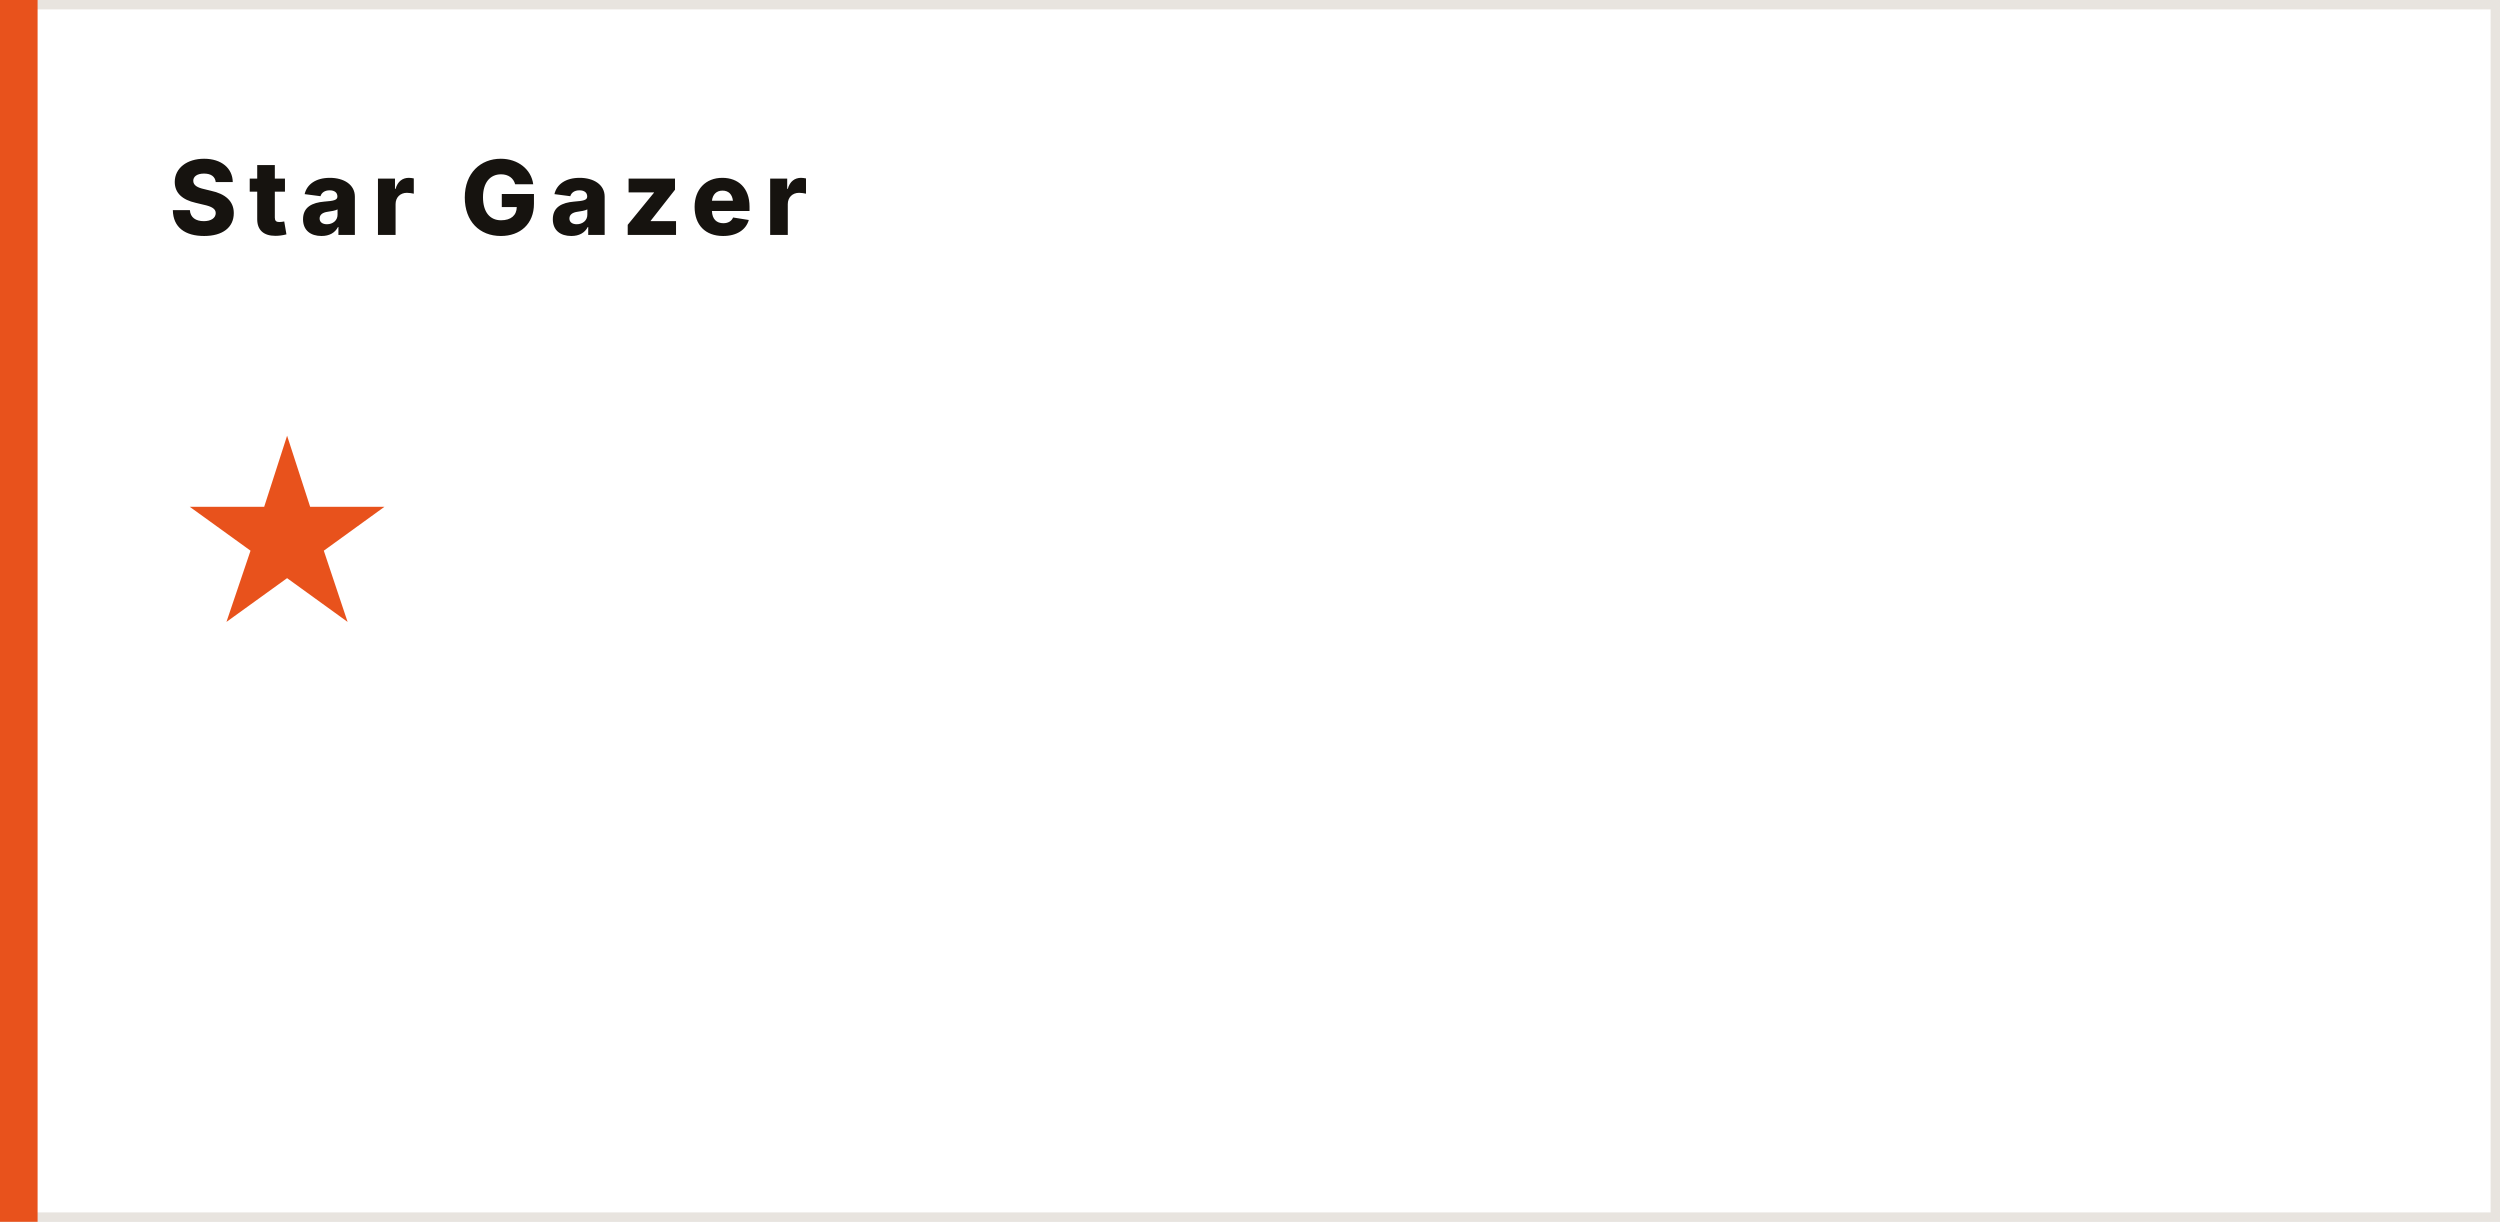
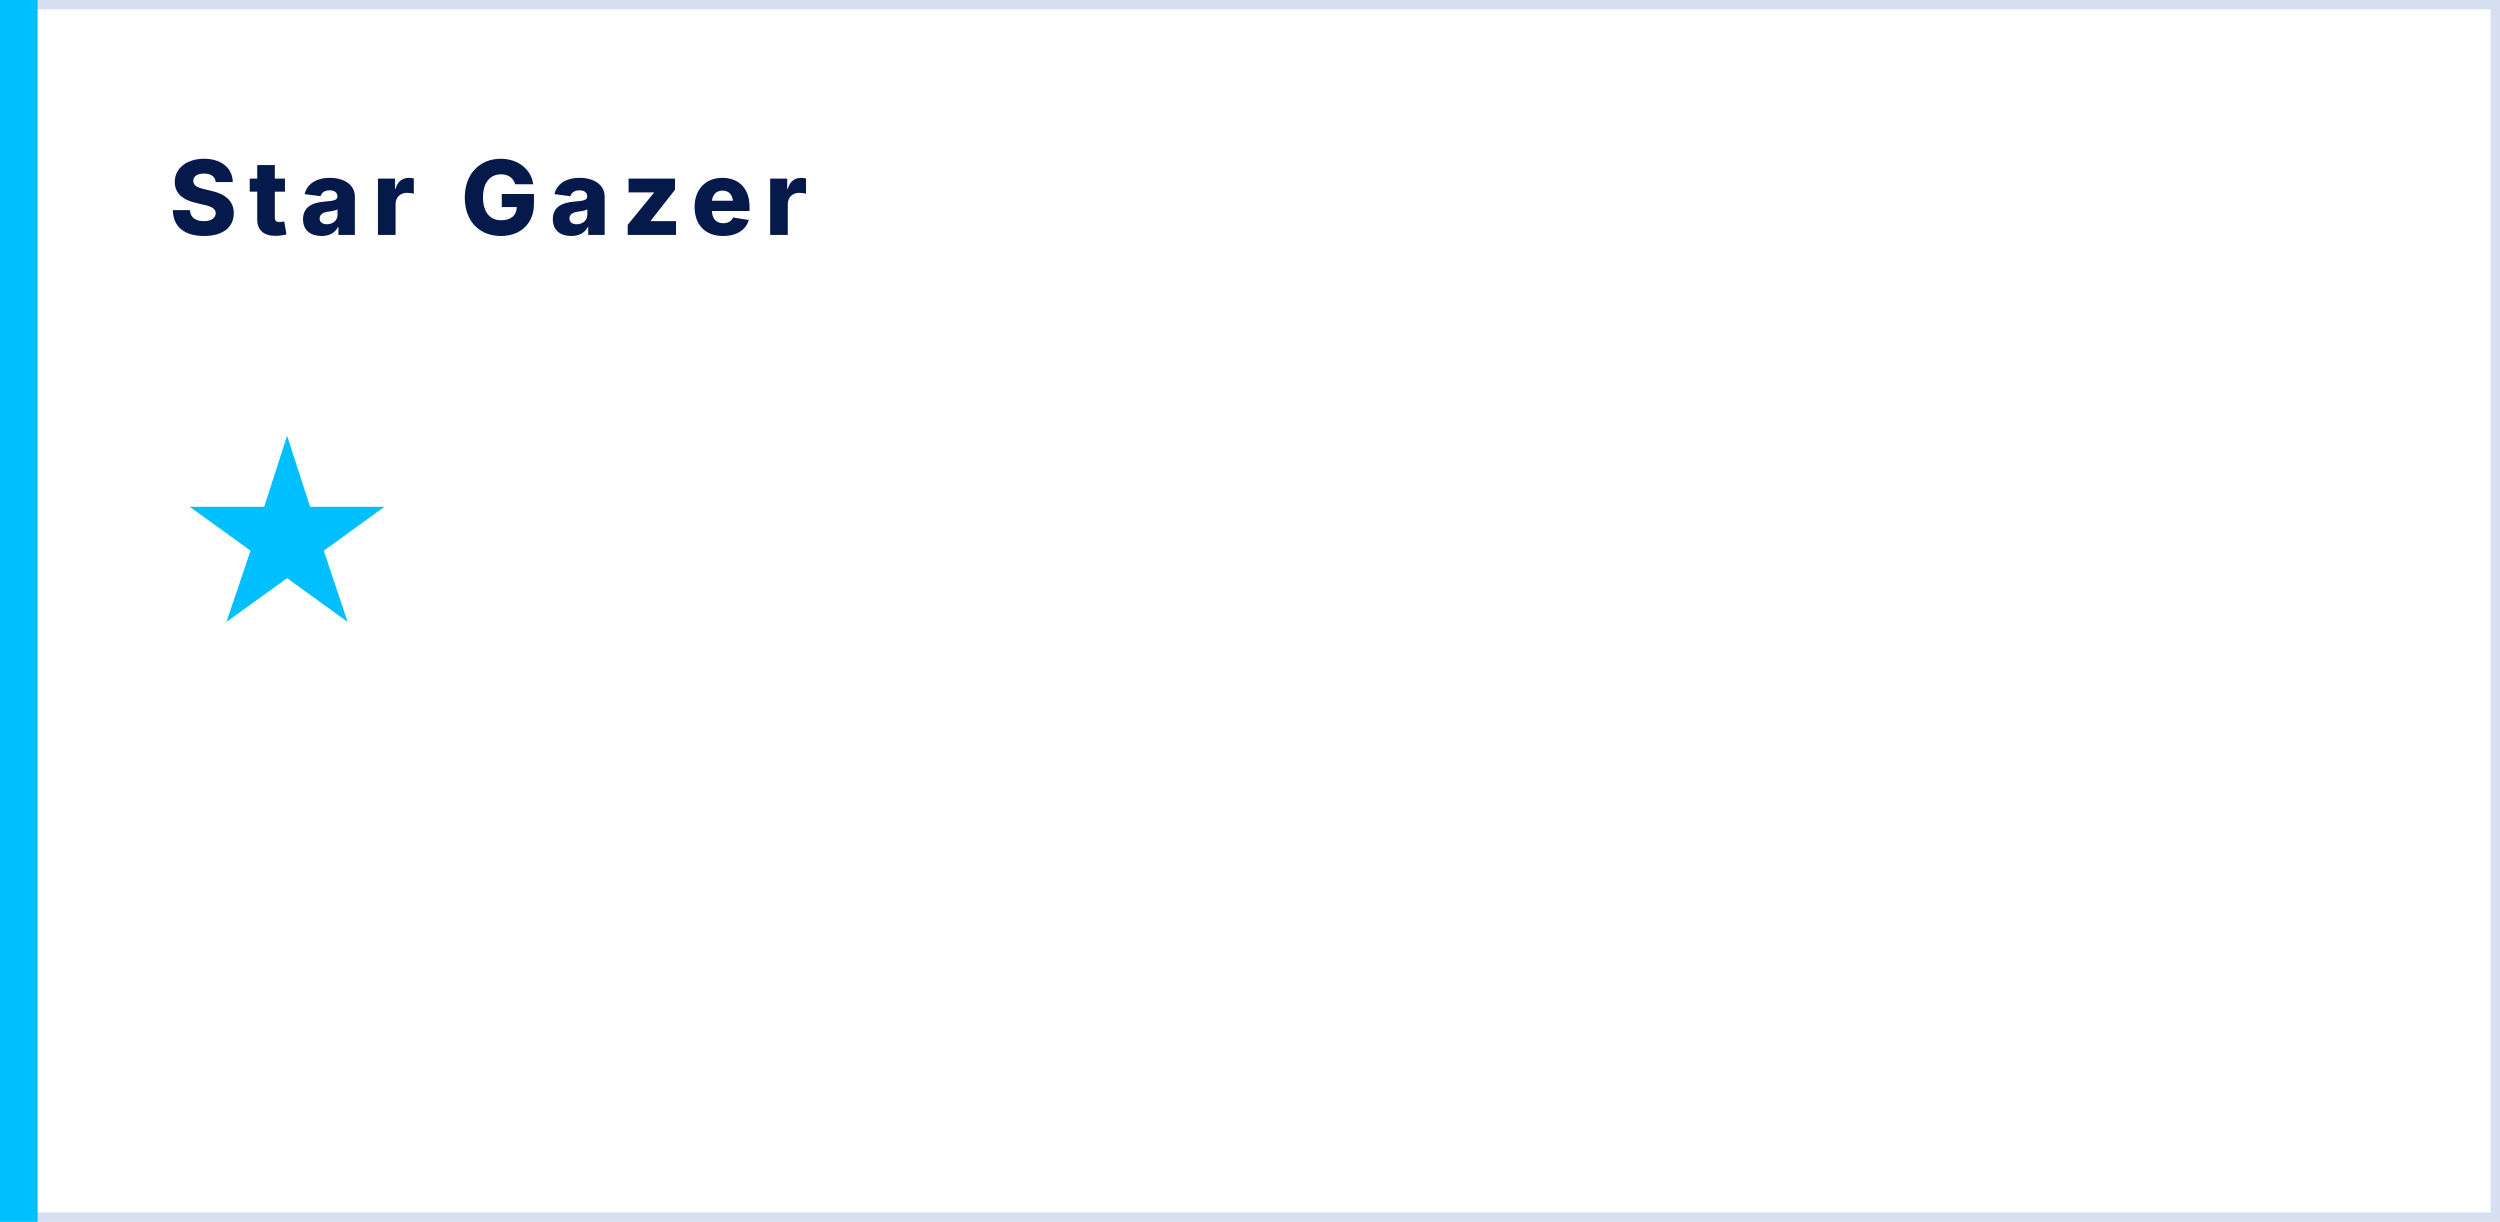
<svg xmlns="http://www.w3.org/2000/svg" width="266" height="130" viewBox="0 0 266 130" role="img">
-   <rect x="0.5" y="0.5" width="265" height="129" fill="#ffffff" stroke="#e8e4df" />
-   <rect x="0" y="0" width="4" height="130" fill="#e8521c" />
-   <text x="18" y="25" font-family="'Inter','Helvetica Neue','Segoe UI',system-ui,Arial,sans-serif" font-size="11" font-weight="800" letter-spacing="1.2" fill="#16130f">Star Gazer</text>
-   <text x="18" y="66" font-family="'Inter','Helvetica Neue','Segoe UI',system-ui,Arial,sans-serif" font-size="24" font-weight="800" fill="#e8521c">★</text>
+   <rect x="0.5" y="0.5" width="265" height="129" fill="#ffffff" stroke="#d6e0f0" />
+   <rect x="0" y="0" width="4" height="130" fill="#00BFFF" />
+   <text x="18" y="25" font-family="'Inter','Helvetica Neue','Segoe UI',system-ui,Arial,sans-serif" font-size="11" font-weight="800" letter-spacing="1.2" fill="#051A4A">Star Gazer</text>
+   <text x="18" y="66" font-family="'Inter','Helvetica Neue','Segoe UI',system-ui,Arial,sans-serif" font-size="24" font-weight="800" fill="#00BFFF">★</text>
</svg>
